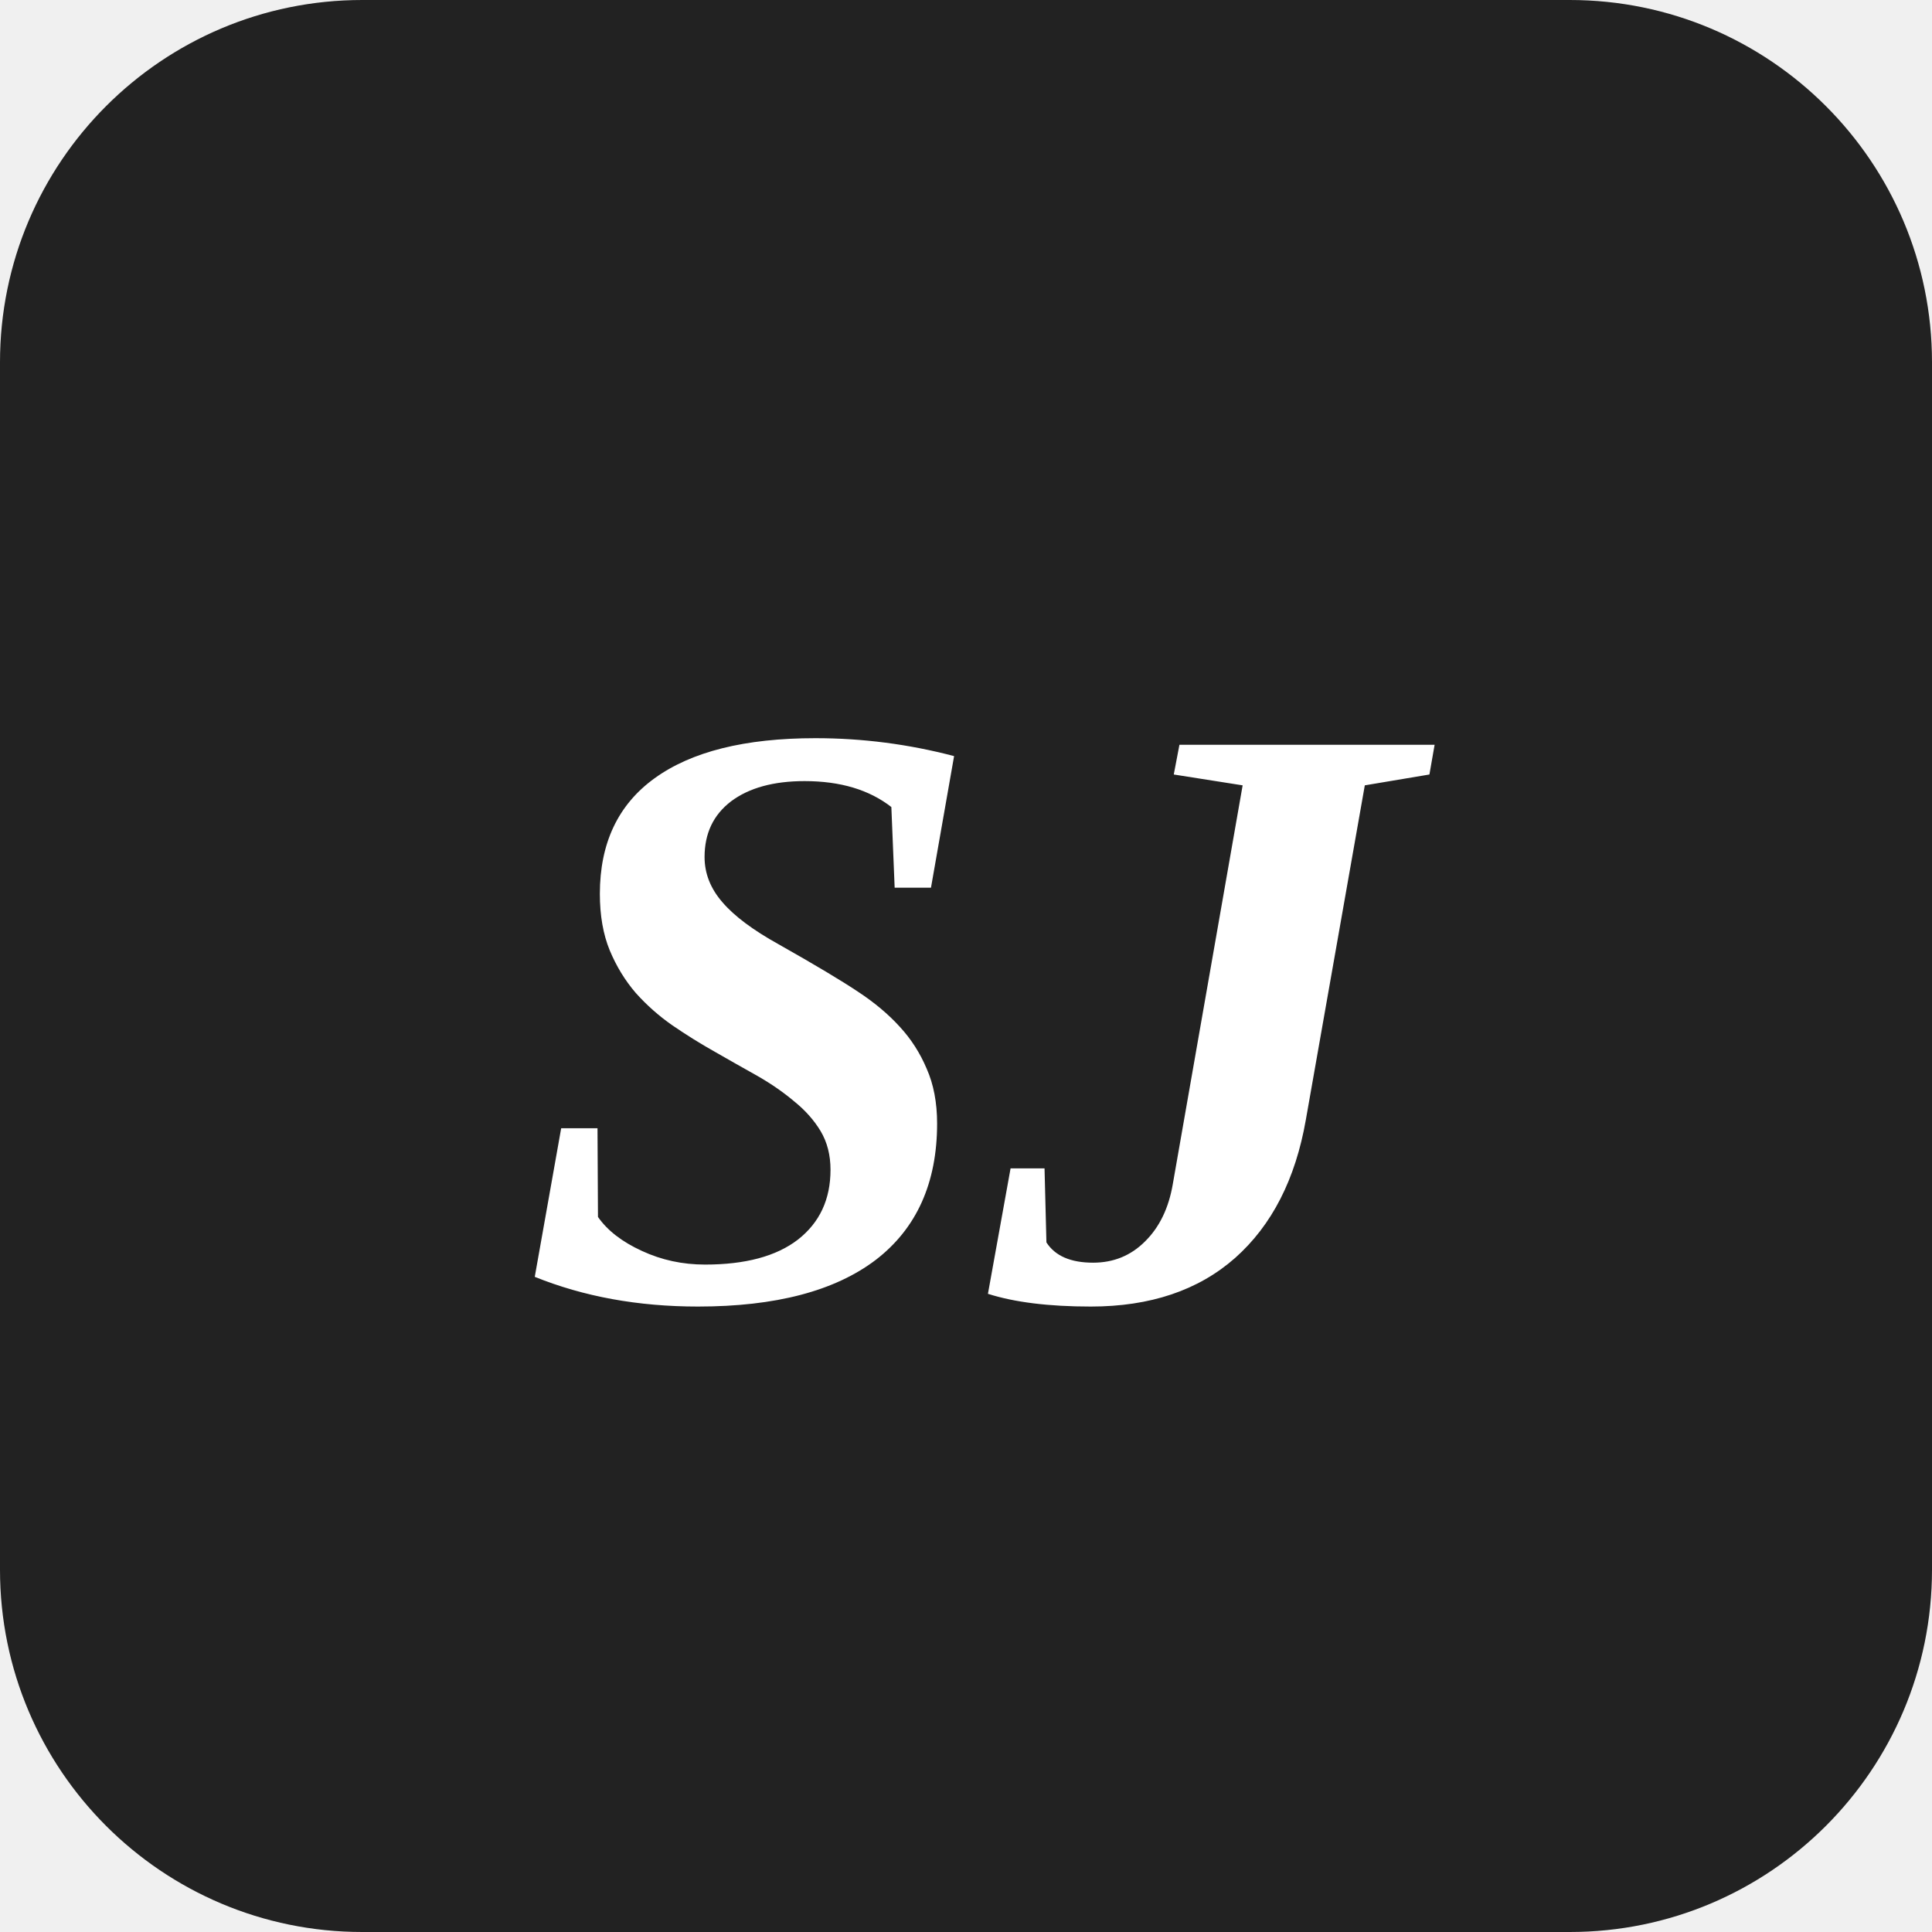
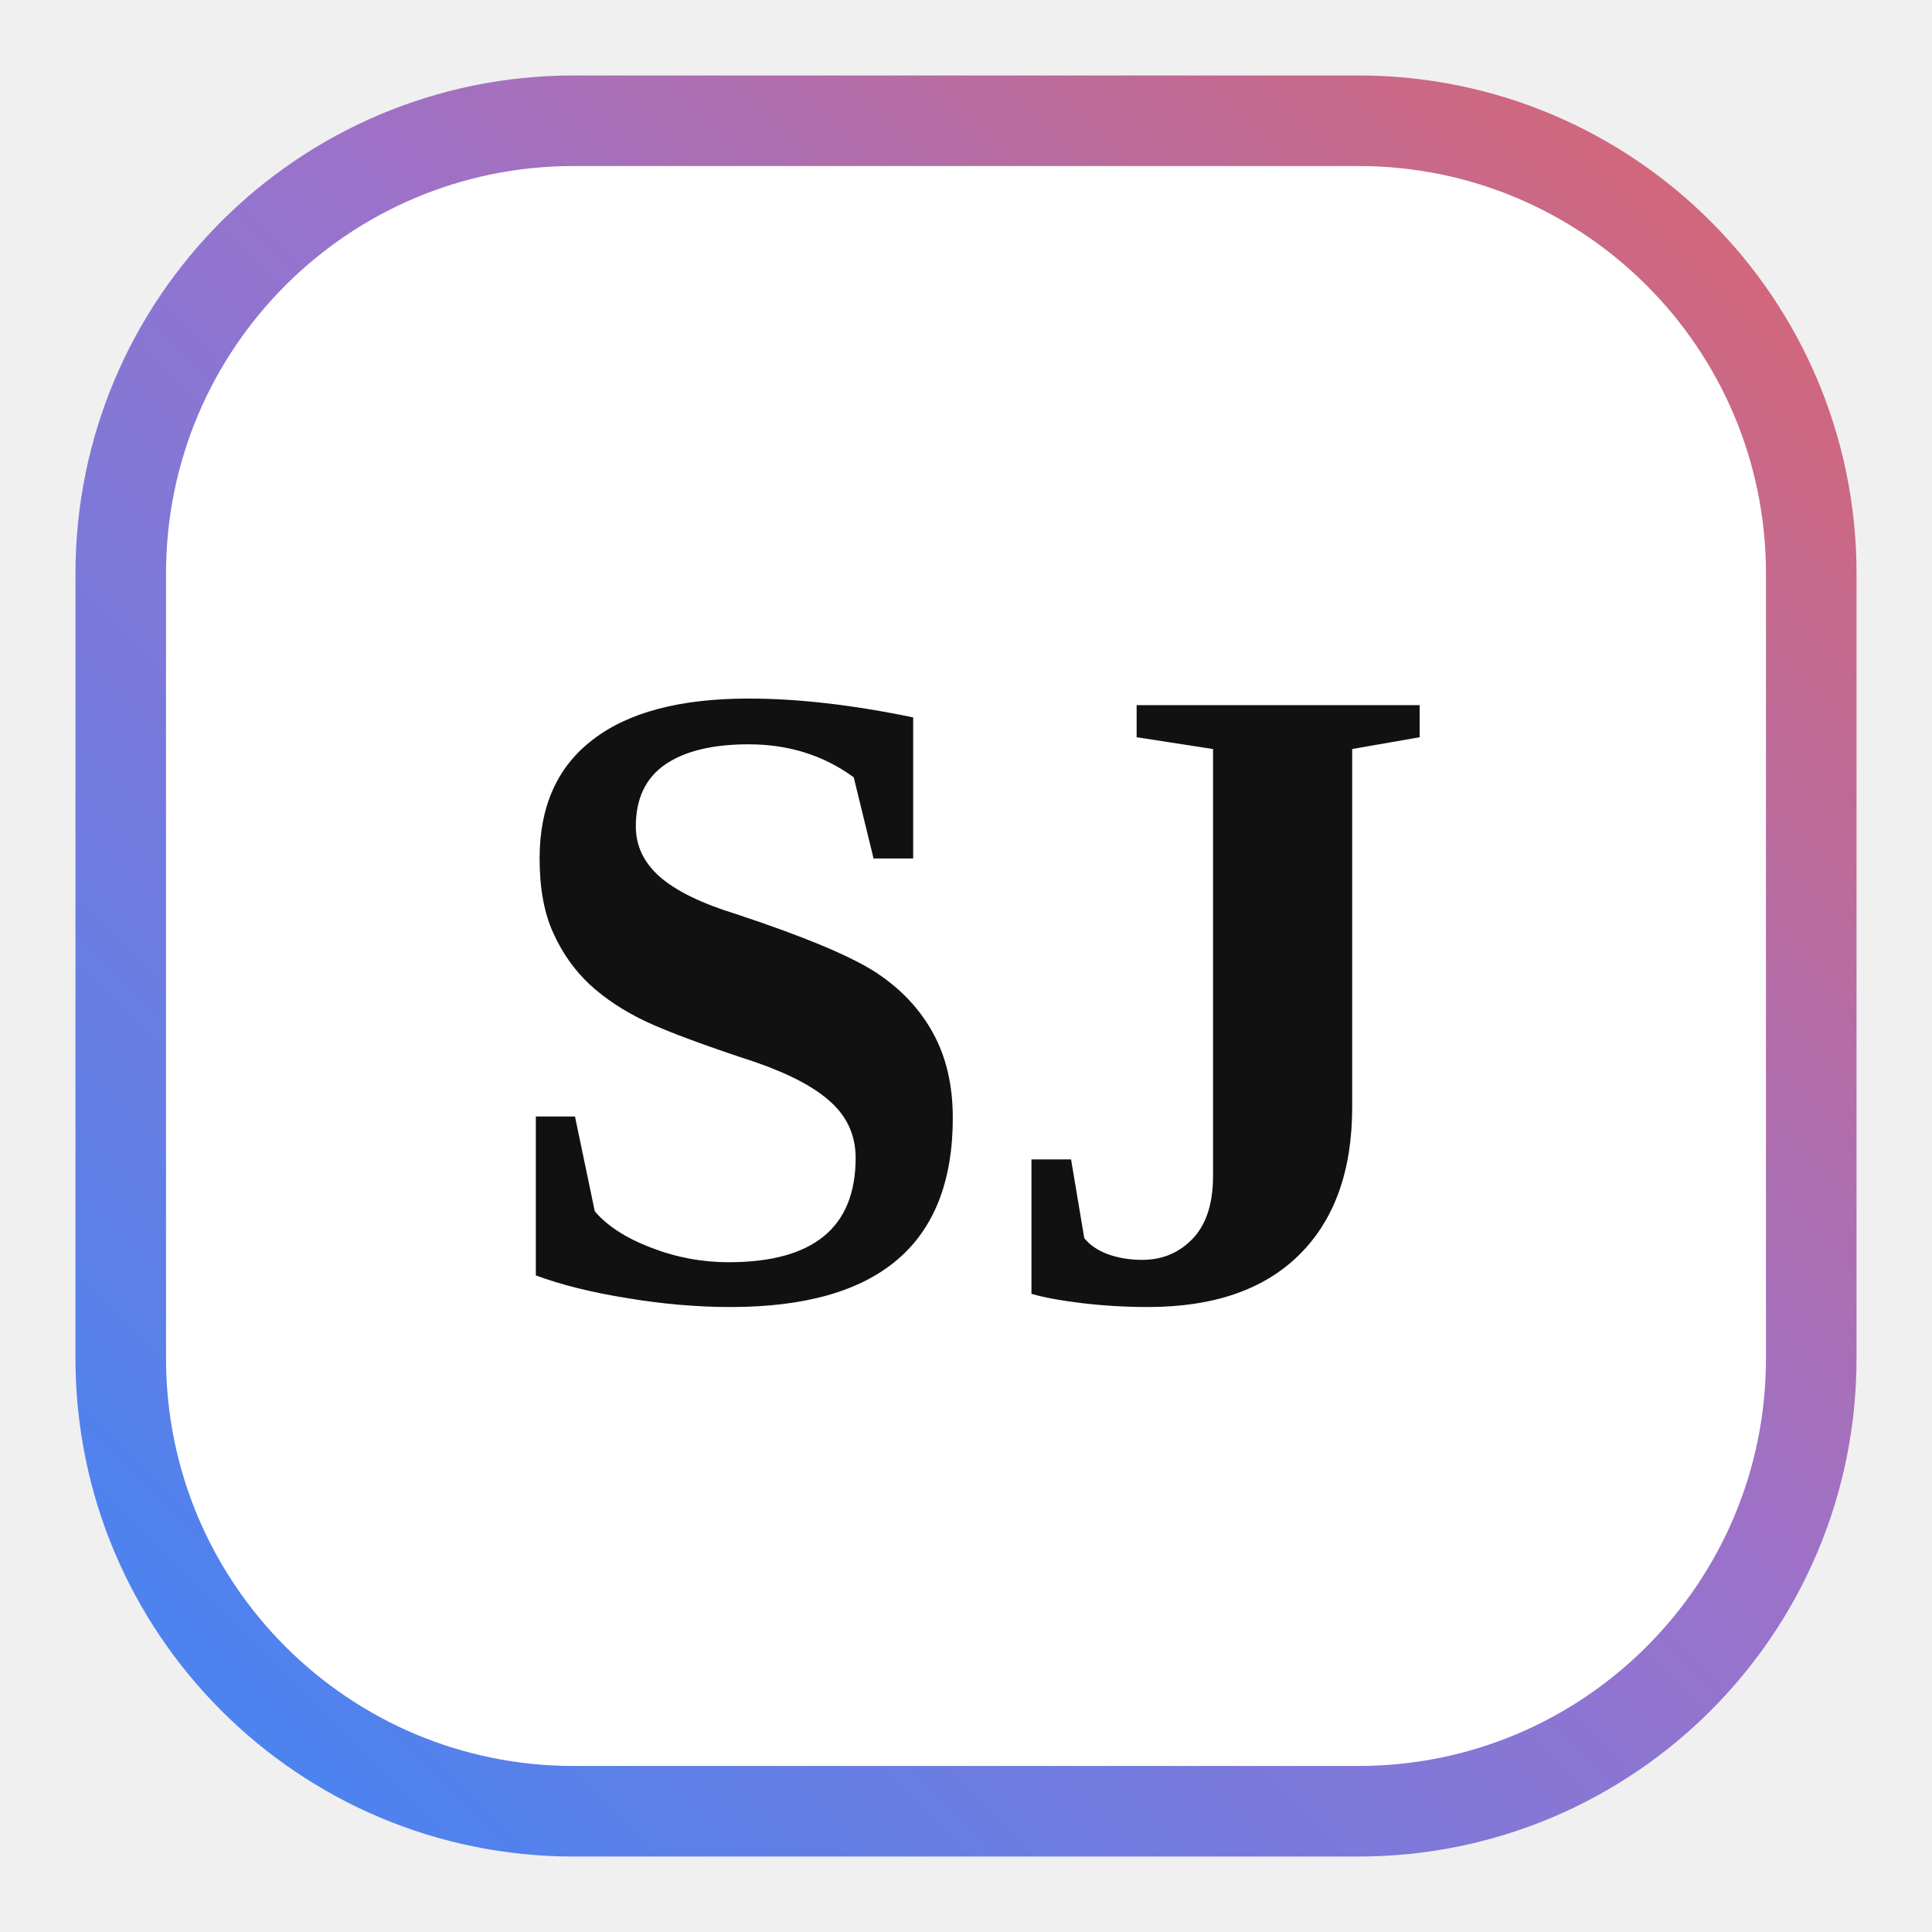
<svg xmlns="http://www.w3.org/2000/svg" viewBox="0 0 64 64">
-   <rect width="64" height="64" rx="12" fill="#222" />
-   <text x="32" y="43" fill="#fff" font-family="Georgia, 'Times New Roman', serif" font-size="28" font-style="italic" font-weight="700" text-anchor="middle">SJ</text>
+   <defs>
+     <linearGradient id="frame" x1="0" y1="1" x2="1" y2="0">
+       <stop stop-color="#4285f4" />
+       <stop offset=".55" stop-color="#9b72cb" />
+       <stop offset="1" stop-color="#d96570" />
+     </linearGradient>
+   </defs>
+   <rect x="4" y="4" width="56" height="56" rx="15" fill="#fff" stroke="url(#frame)" stroke-width="3" />
+   <text x="32" y="43" fill="#111" font-family="Georgia, 'Times New Roman', serif" font-size="30" font-weight="700" text-anchor="middle">SJ</text>
</svg>
